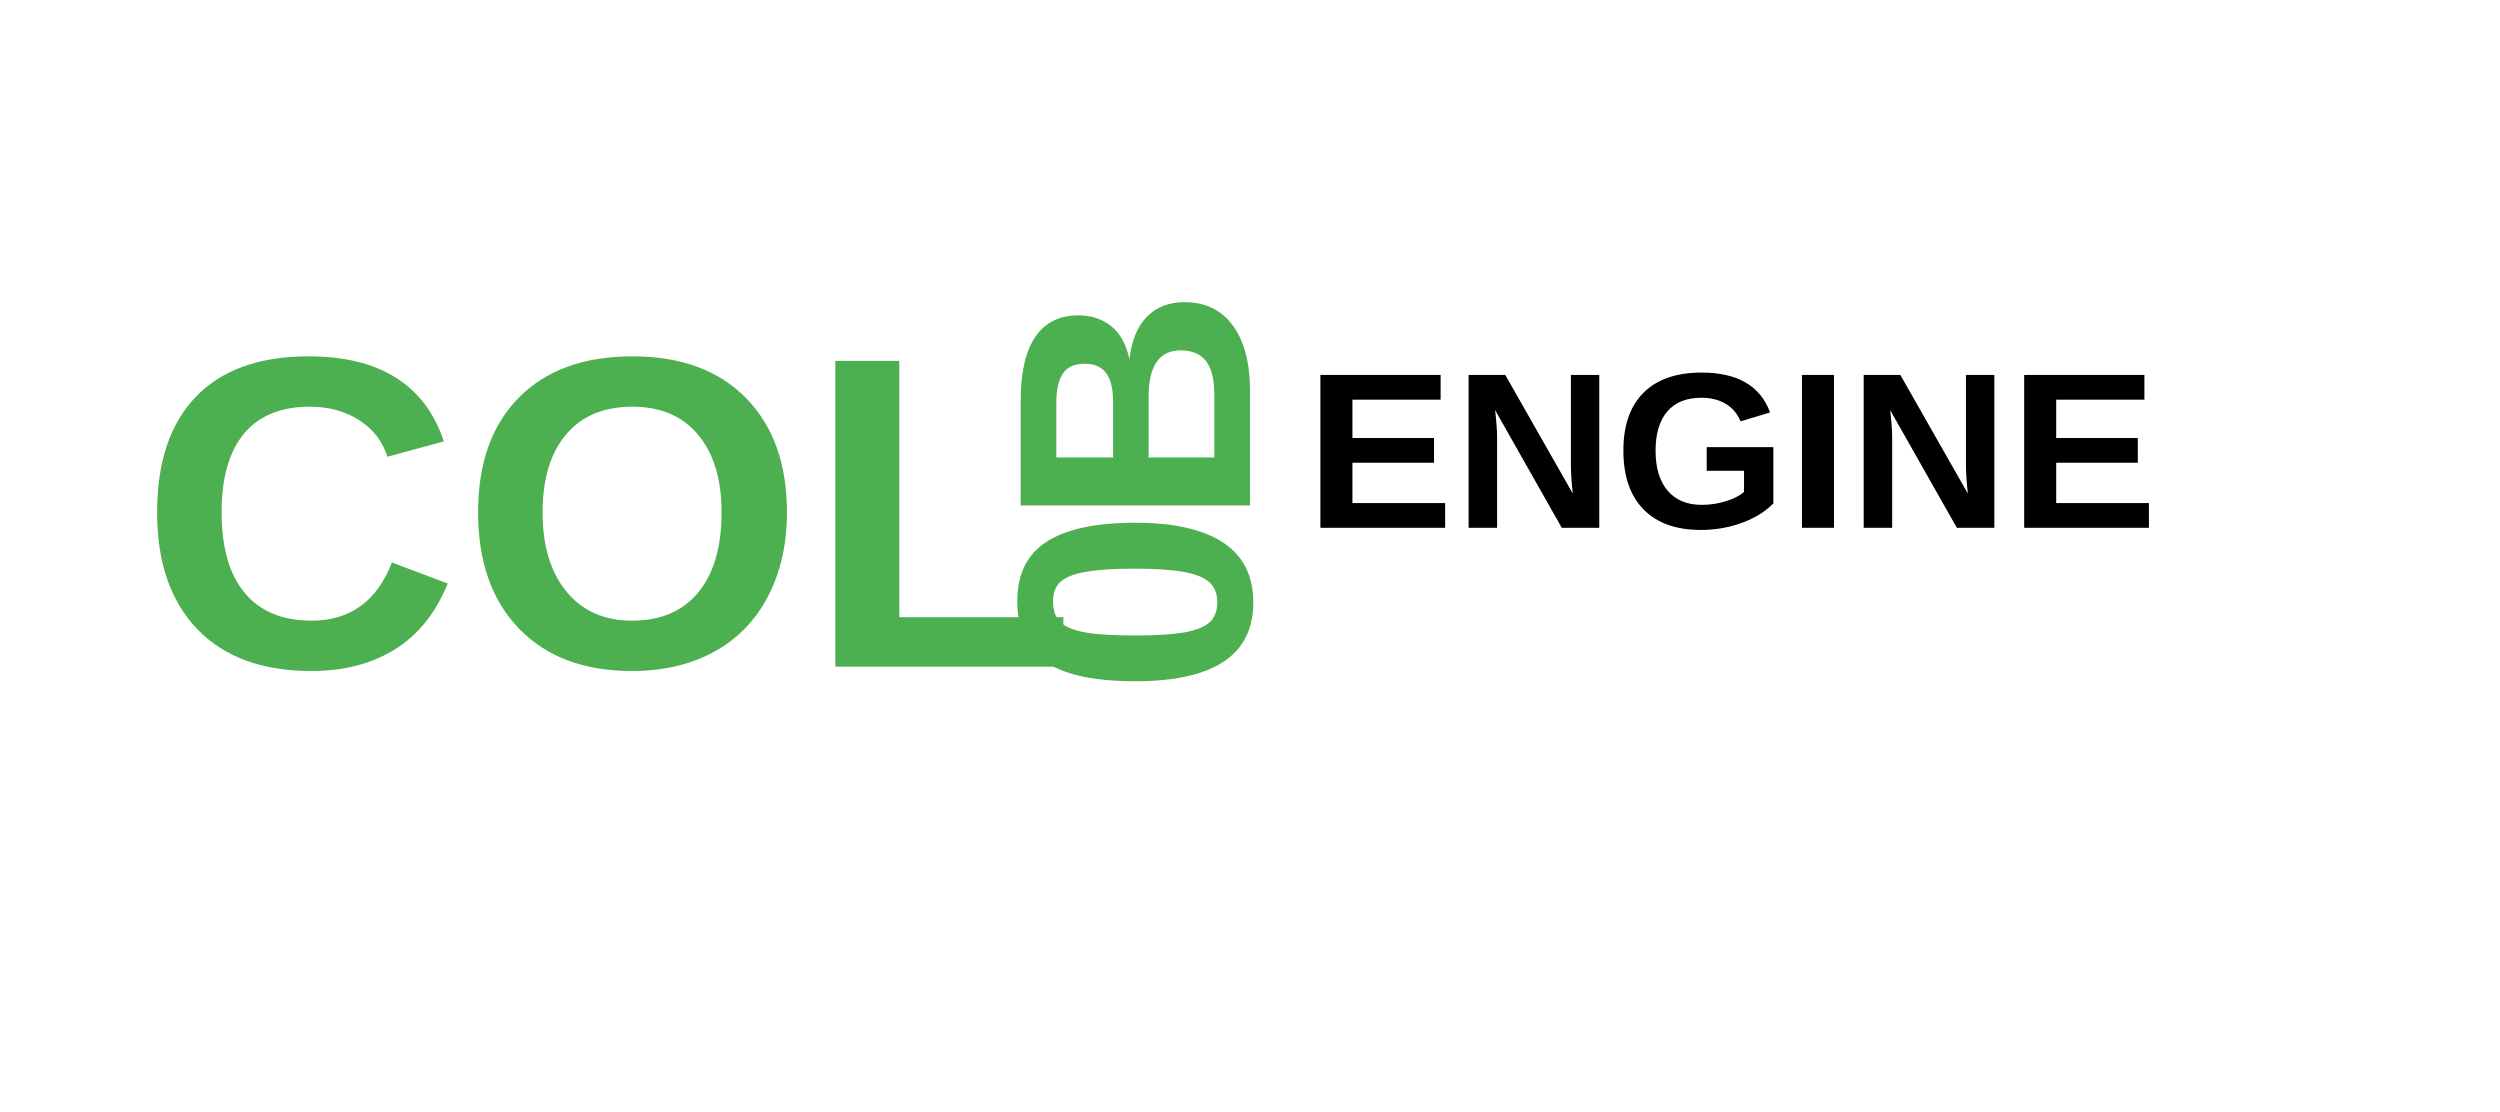
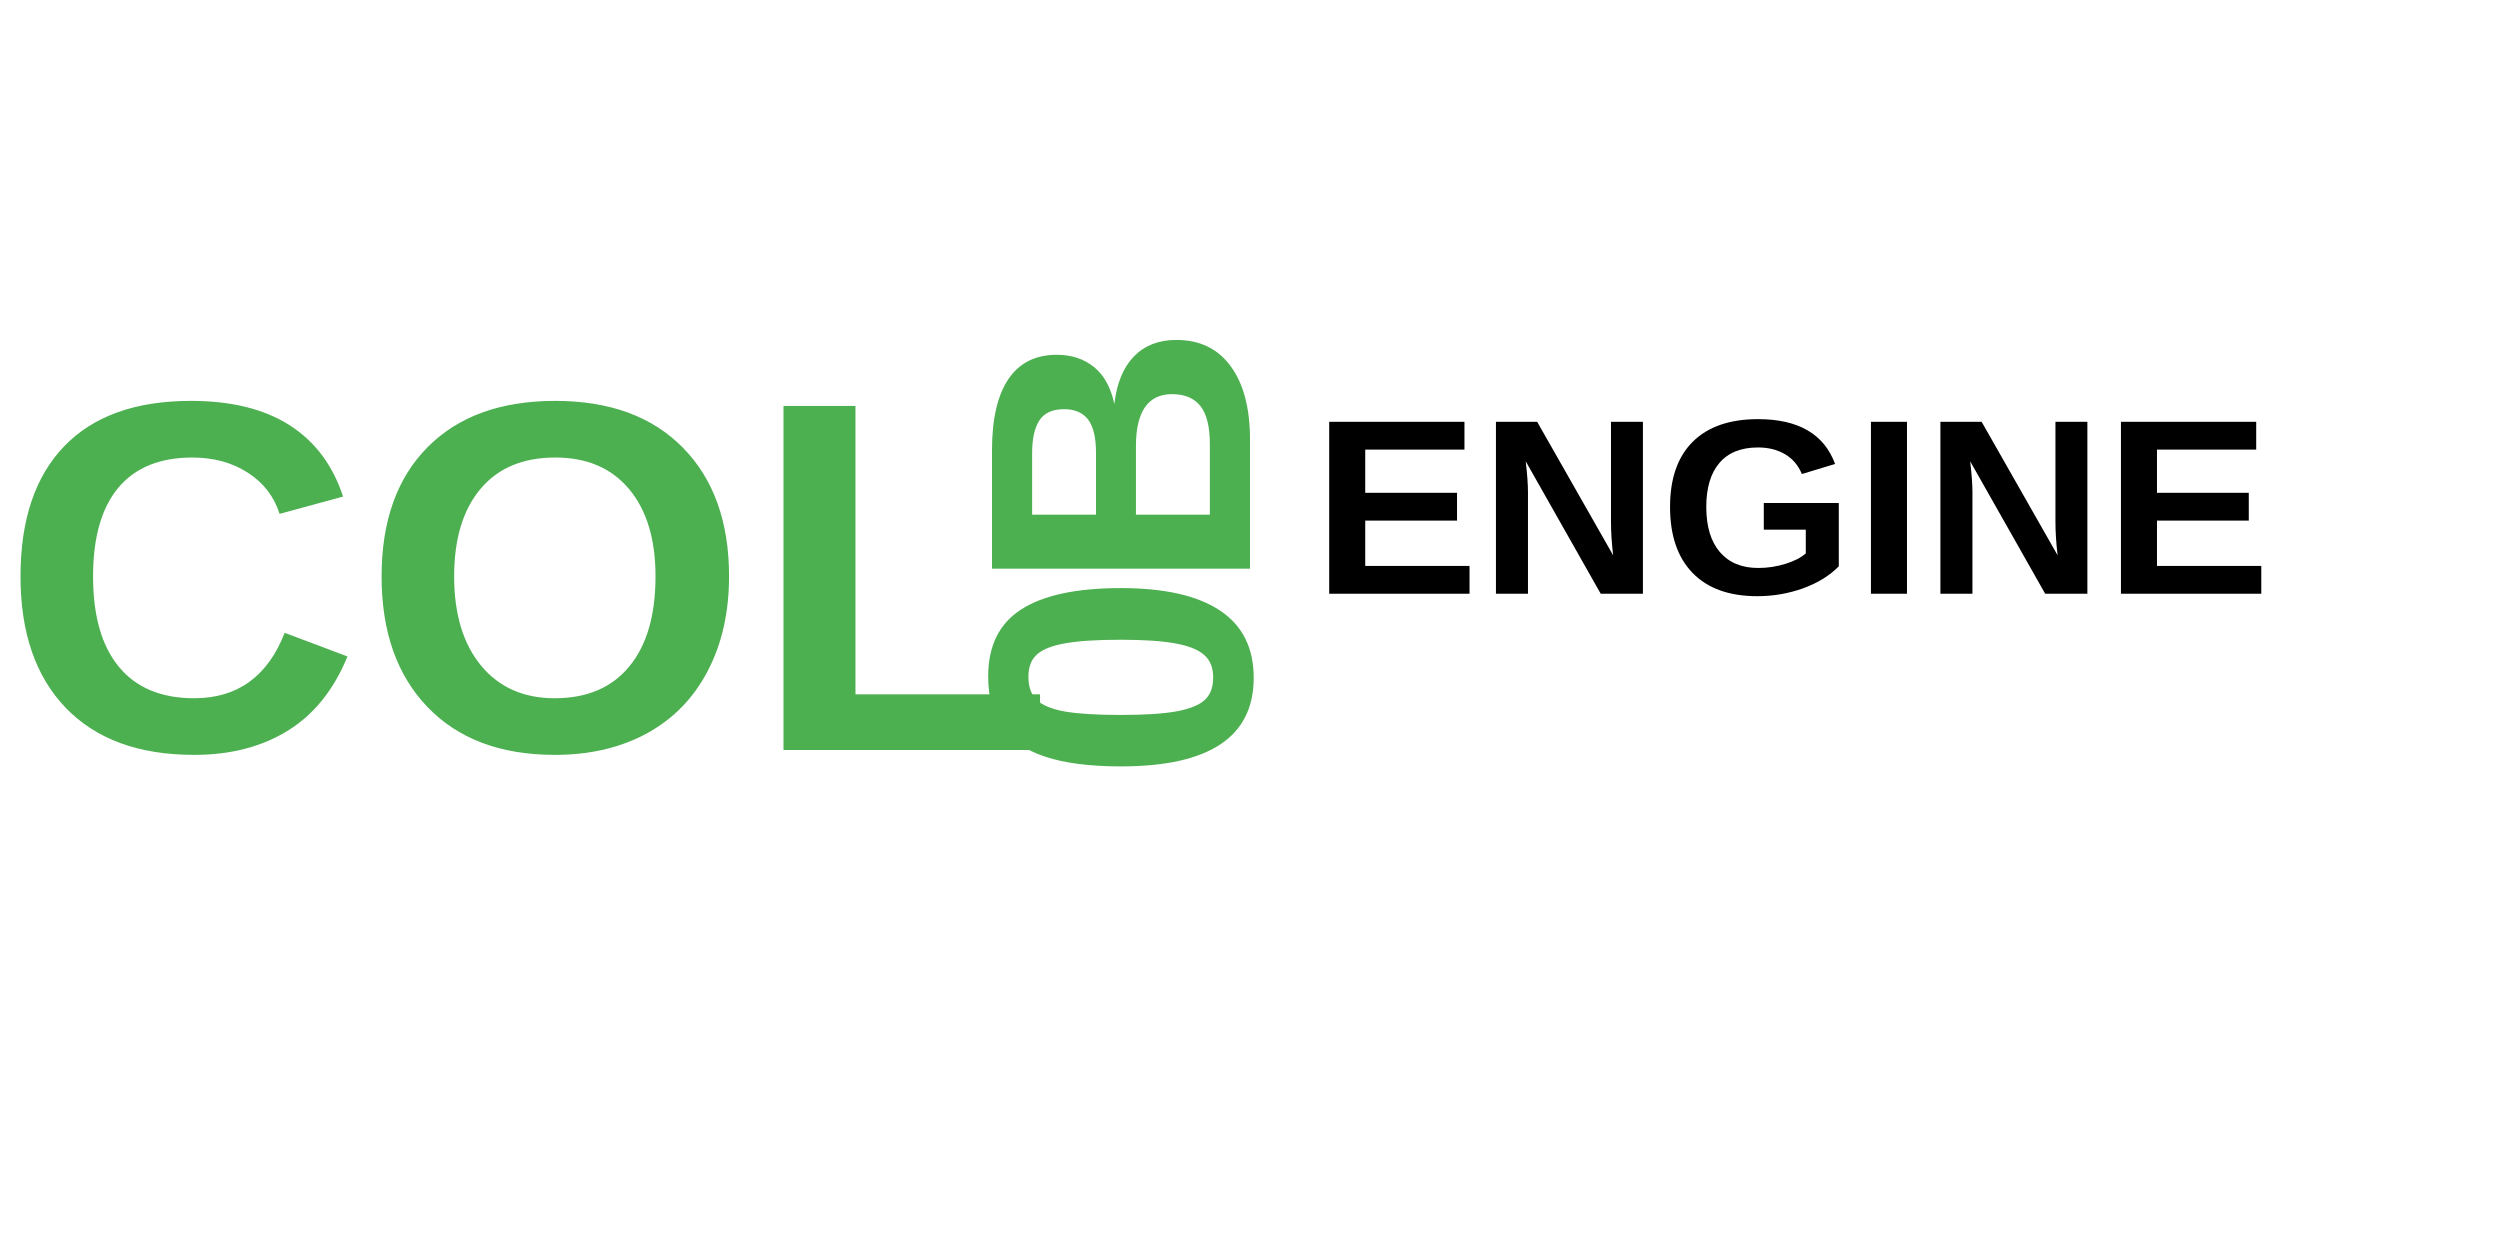
- <svg xmlns="http://www.w3.org/2000/svg" viewBox="0 0 400 200" width="450" height="200">
+ <svg xmlns="http://www.w3.org/2000/svg" viewBox="0 0 400 200" width="400" height="200">
  <text x="0" y="120" font-family="Arial, sans-serif" font-size="80" fill="#4caf50" font-weight="700">
    COL
  </text>
  <text x="275" y="70" font-family="Arial, sans-serif" font-size="60" fill="#4caf50" font-weight="600" transform="rotate(-90, 250, 120)">
    B
  </text>
  <text x="245" y="70" font-family="Arial, sans-serif" font-size="60" fill="#4caf50" font-weight="600" transform="rotate(-90, 250, 120)">
    0
  </text>
  <text x="210" y="95" font-family="Arial, sans-serif" font-size="40" fill="#000" font-weight="700" id="engine">
    ENGINE
  </text>
</svg>
